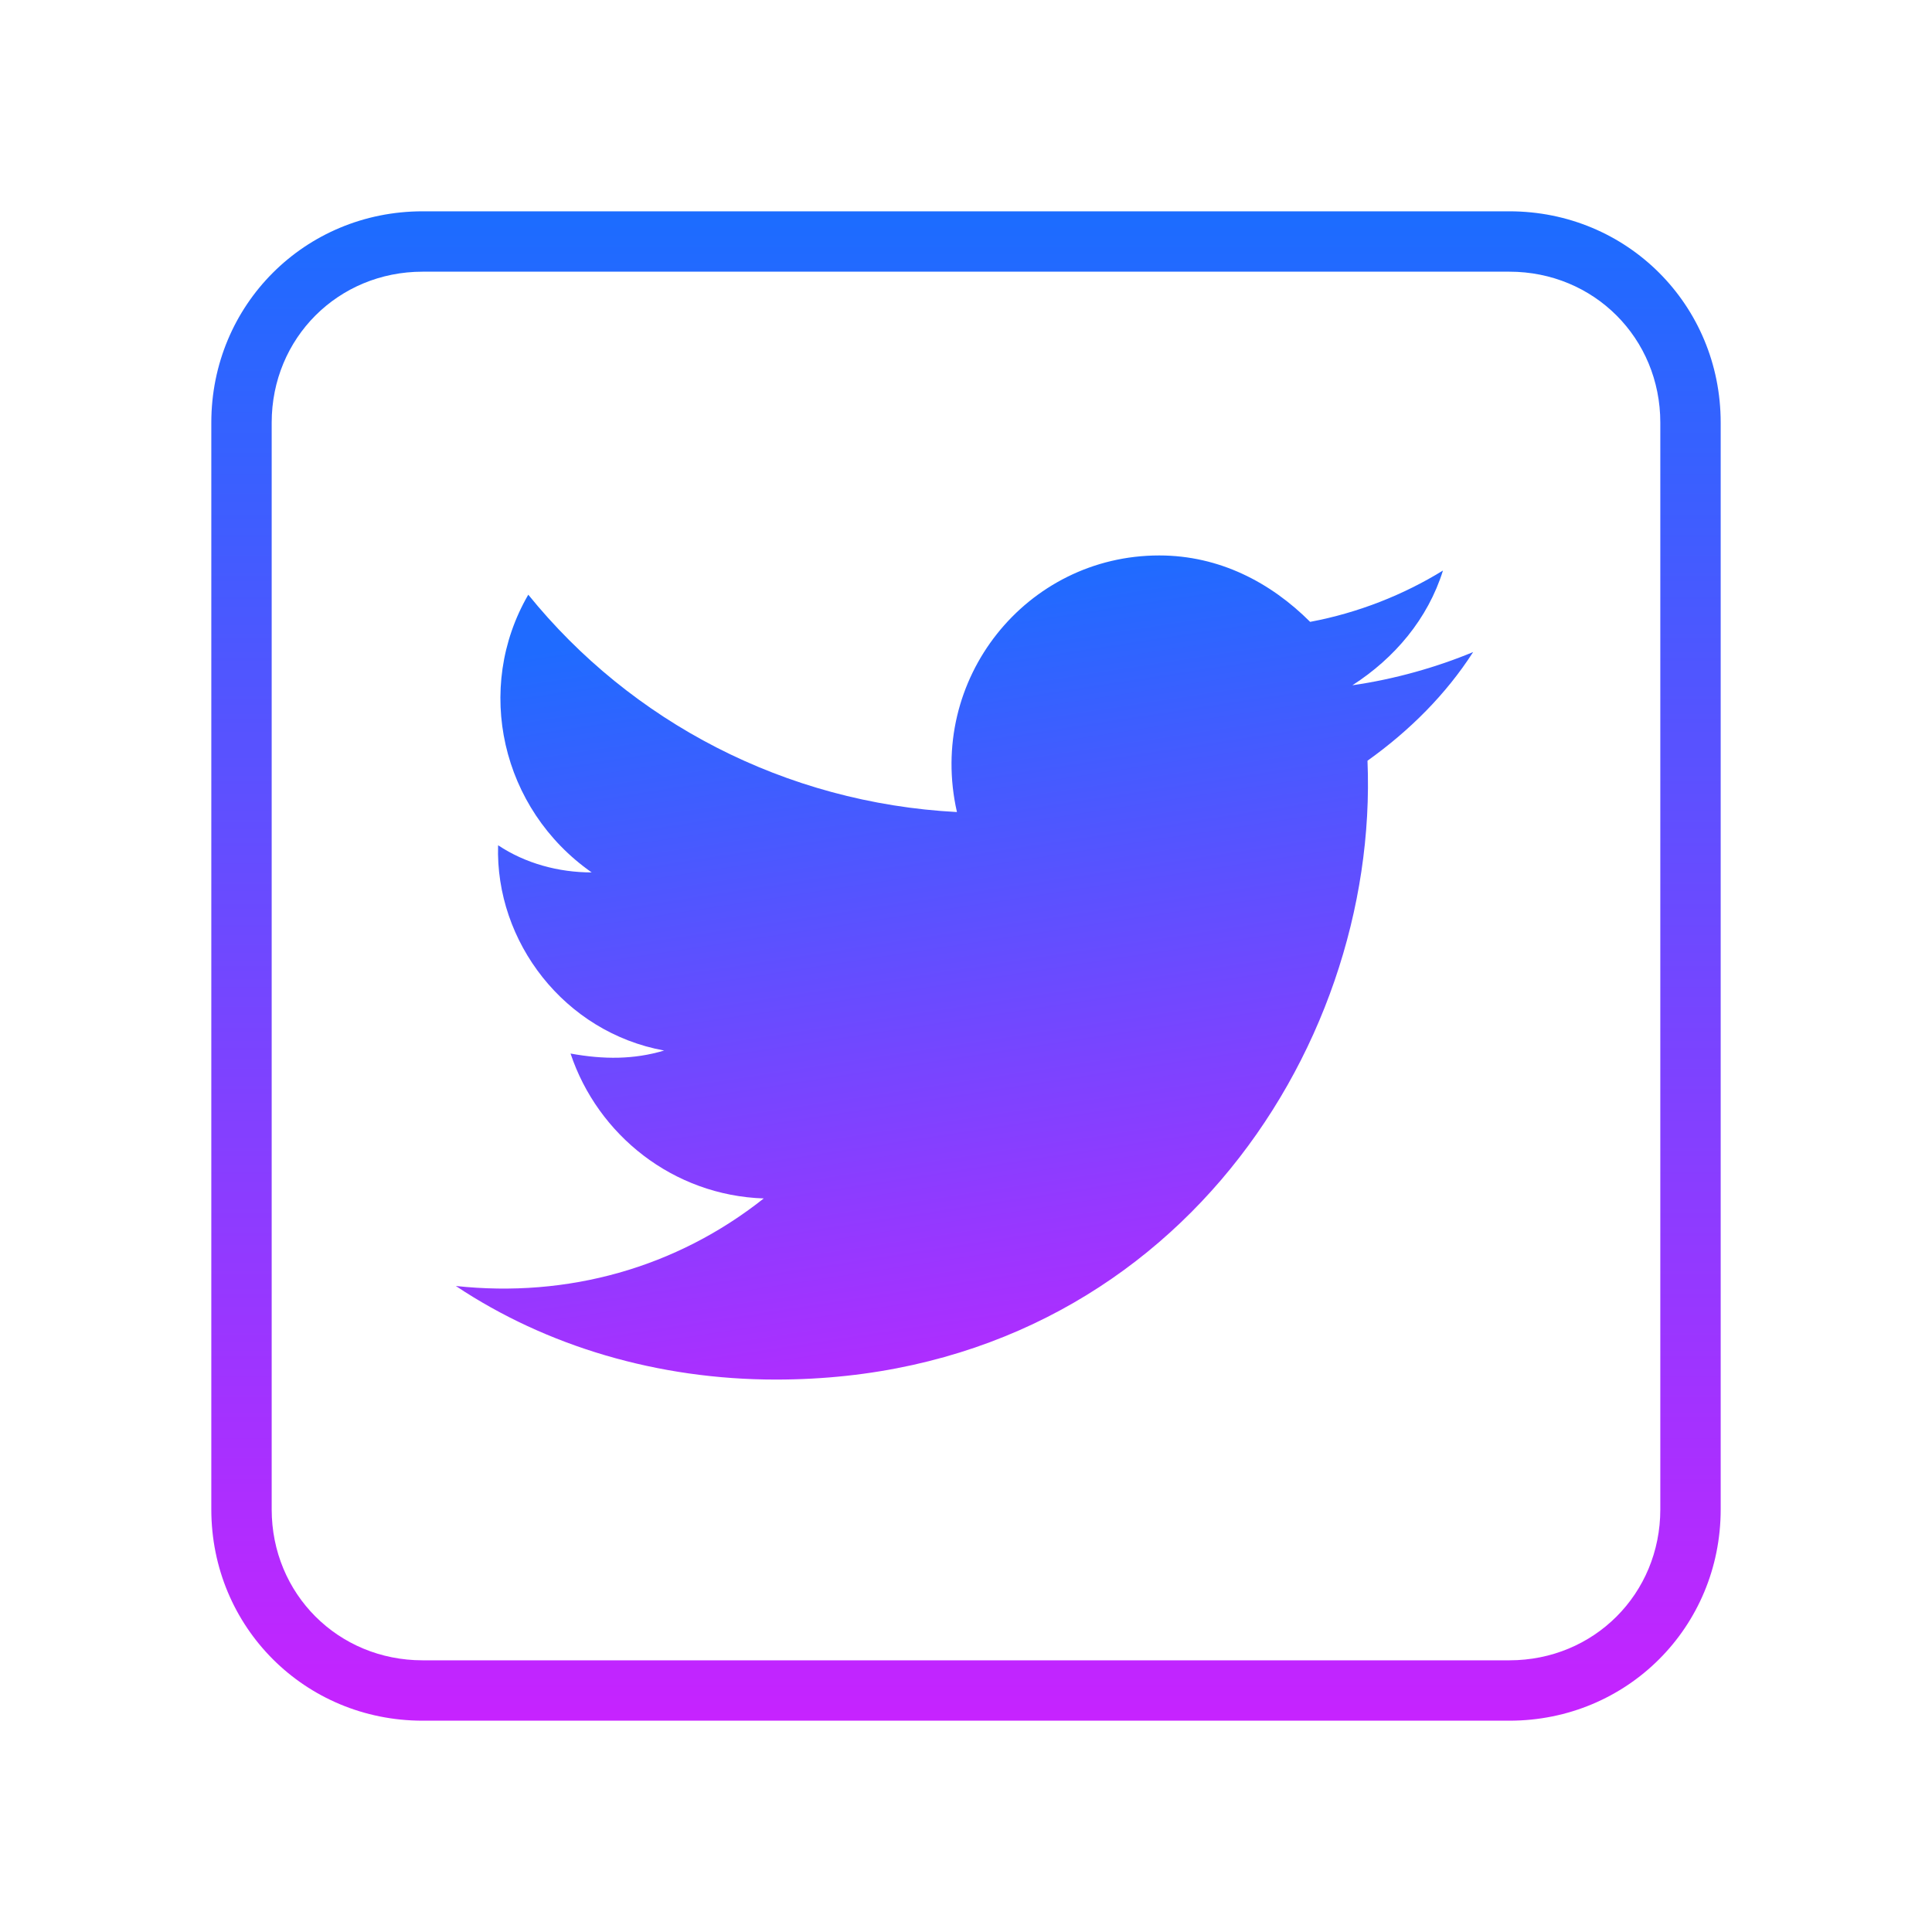
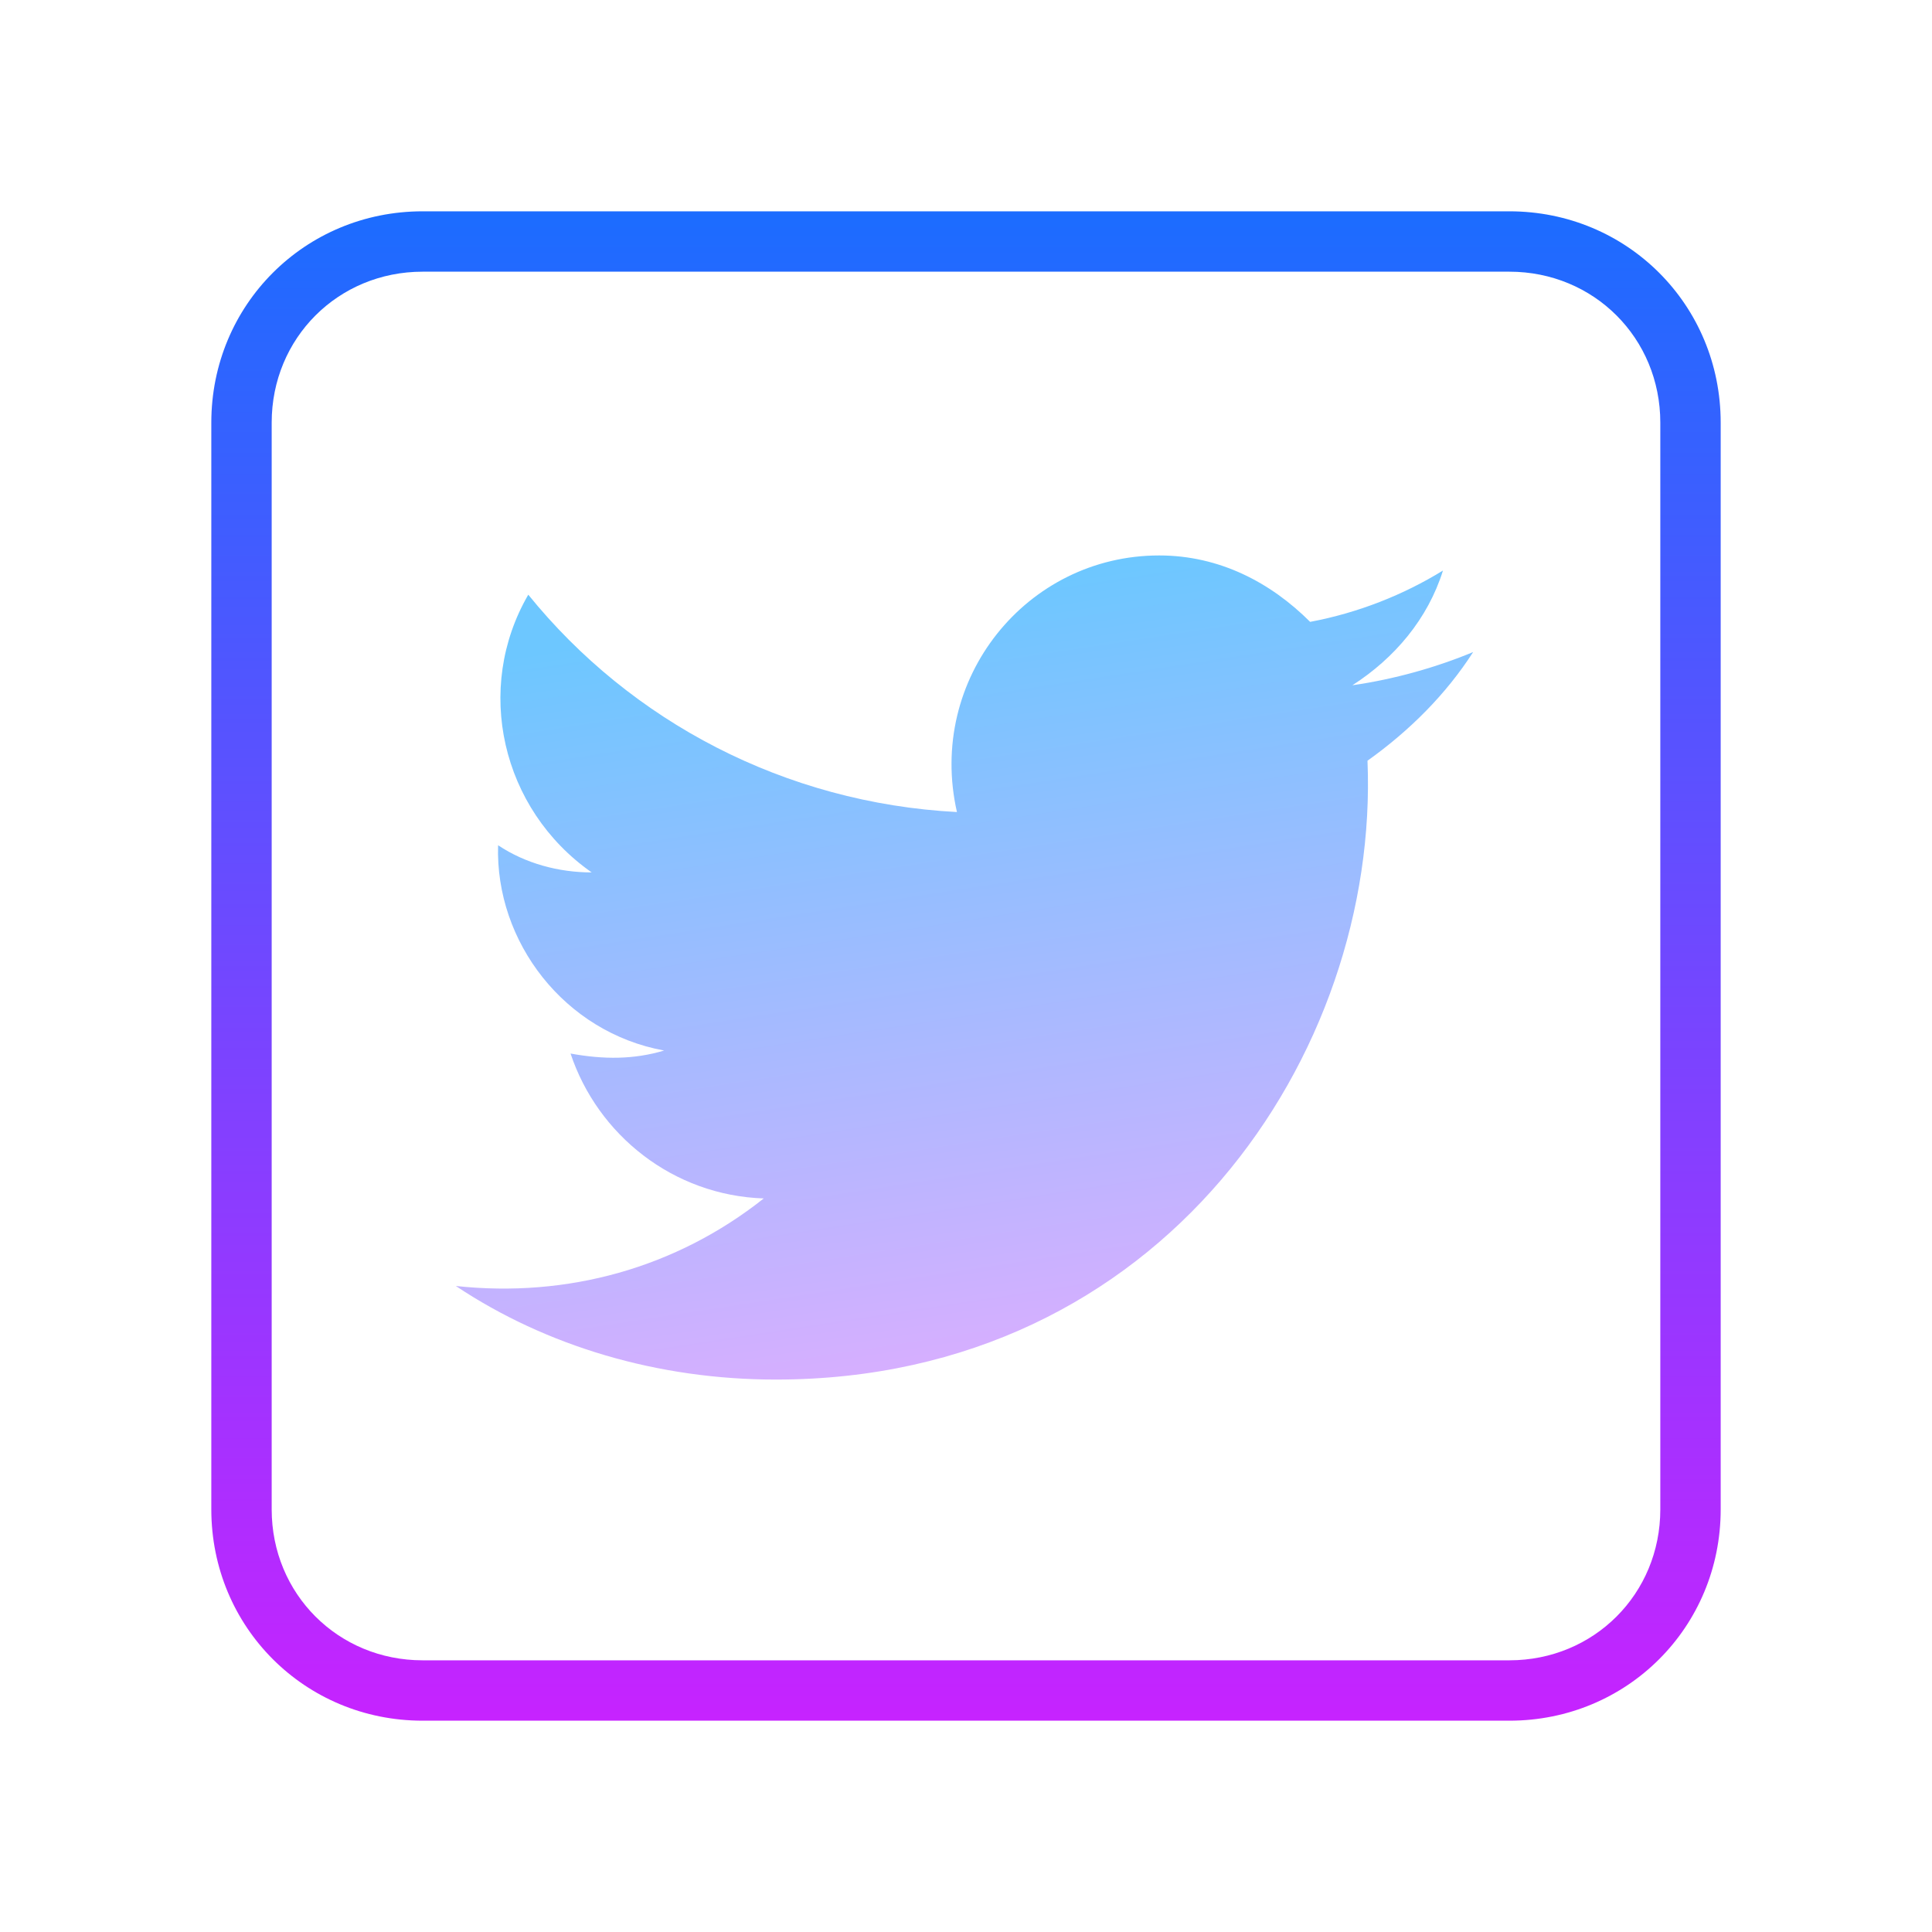
- <svg xmlns="http://www.w3.org/2000/svg" version="1.1" x="0px" y="0px" viewBox="0 0 64 64" style="enable-background:new 0 0 64 64;" xml:space="preserve">
+ <svg xmlns="http://www.w3.org/2000/svg" version="1.1" id="Capa_1" x="0px" y="0px" viewBox="0 0 64 64" style="enable-background:new 0 0 64 64;" xml:space="preserve">
  <style type="text/css">
	.st0{display:none;fill-rule:evenodd;clip-rule:evenodd;fill:url(#SVGID_1_);}
	.st1{display:none;fill-rule:evenodd;clip-rule:evenodd;fill:url(#SVGID_2_);}
	.st2{display:none;fill-rule:evenodd;clip-rule:evenodd;fill:url(#SVGID_3_);}
	.st3{fill-rule:evenodd;clip-rule:evenodd;fill:url(#SVGID_4_);}
	.st4{fill:url(#SVGID_5_);}
	.st5{display:none;}
	.st6{display:inline;fill:url(#SVGID_6_);}
	.st7{display:inline;fill:url(#SVGID_7_);}
</style>
-   <g id="Capa_1">
-     <linearGradient id="SVGID_1_" gradientUnits="userSpaceOnUse" x1="19" y1="41.142" x2="19" y2="16.959" gradientTransform="matrix(1 0 0 -1 0 66)">
+   <g id="Capa_1_1_">
+     <linearGradient id="SVGID_1_" gradientUnits="userSpaceOnUse" x1="19" y1="726.858" x2="19" y2="751.041" gradientTransform="matrix(1 0 0 1 0 -702)">
      <stop offset="0" style="stop-color:#6DC7FF" />
      <stop offset="1" style="stop-color:#E6ABFF" />
    </linearGradient>
    <path class="st0" d="M22,48V26h-6v22H22z" />
-     <linearGradient id="SVGID_2_" gradientUnits="userSpaceOnUse" x1="19.382" y1="50.577" x2="19.382" y2="42.659" gradientTransform="matrix(1 0 0 -1 0 66)">
+     <linearGradient id="SVGID_2_" gradientUnits="userSpaceOnUse" x1="19.448" y1="717.423" x2="19.448" y2="725.341" gradientTransform="matrix(1 0 0 1 0 -702)">
      <stop offset="0" style="stop-color:#6DC7FF" />
      <stop offset="1" style="stop-color:#E6ABFF" />
    </linearGradient>
-     <path class="st1" d="M19.4,23c2.5,0,4.1-1.5,4.1-3.6c0-2.1-1.6-3.6-4-3.6c-2.5,0-4.1,1.5-4.1,3.6C15.3,21.5,16.9,23,19.4,23   L19.4,23L19.4,23z" />
-     <linearGradient id="SVGID_3_" gradientUnits="userSpaceOnUse" x1="37.386" y1="51.875" x2="37.386" y2="16.475" gradientTransform="matrix(1 0 0 -1 0 66)">
+     <path class="st1" d="M19.4,23c2.5,0,4.1-1.5,4.1-3.6s-1.6-3.6-4-3.6c-2.5,0-4.1,1.5-4.1,3.6C15.3,21.5,16.9,23,19.4,23L19.4,23   L19.4,23z" />
+     <linearGradient id="SVGID_3_" gradientUnits="userSpaceOnUse" x1="37.35" y1="716.125" x2="37.35" y2="751.525" gradientTransform="matrix(1 0 0 1 0 -702)">
      <stop offset="0" style="stop-color:#6DC7FF" />
      <stop offset="1" style="stop-color:#E6ABFF" />
    </linearGradient>
    <path class="st2" d="M26.9,48H34V35.9c0-0.6,0.1-1.3,0.3-1.8c0.5-1.3,1.9-2.6,3.9-2.6c2.6,0,3.8,2,3.8,4.9V48h6V35.6   c0-6.7-3.1-9.5-7.8-9.5c-3.9,0-5.1,1.9-6.1,3.9H34v-4h-7.1c0.1,2-0.2,22-0.2,22H26.9z" />
-     <linearGradient id="SVGID_4_" gradientUnits="userSpaceOnUse" x1="32" y1="59.5" x2="32" y2="8.5" gradientTransform="matrix(1 0 0 -1 0 66)">
+     <linearGradient id="SVGID_4_" gradientUnits="userSpaceOnUse" x1="32" y1="708.5" x2="32" y2="759.5" gradientTransform="matrix(1 0 0 1 0 -702)">
      <stop offset="0" style="stop-color:#1A6DFF" />
      <stop offset="1" style="stop-color:#C822FF" />
    </linearGradient>
    <path class="st3" d="M50,57H14c-3.9,0-7-3.1-7-7V14c0-3.9,3.1-7,7-7h36c3.9,0,7,3.1,7,7v36C57,53.9,53.9,57,50,57z M14,9   c-2.8,0-5,2.2-5,5v36c0,2.8,2.2,5,5,5h36c2.8,0,5-2.2,5-5V14c0-2.8-2.2-5-5-5H14z" />
  </g>
-   <g id="Capa_2">
-     <linearGradient id="SVGID_5_" gradientUnits="userSpaceOnUse" x1="30.108" y1="19.715" x2="34.522" y2="48.535">
-       <stop offset="0" style="stop-color:#1F6BFF" />
-       <stop offset="0.999" style="stop-color:#C424FF" />
+   <g id="Capa_2_1_">
+     <linearGradient id="SVGID_5_" gradientUnits="userSpaceOnUse" x1="30.054" y1="46.276" x2="34.469" y2="17.457" gradientTransform="matrix(1 0 0 -1 0 66)">
+       <stop offset="0" style="stop-color:#6DC7FF" />
+       <stop offset="1" style="stop-color:#E6ABFF" />
    </linearGradient>
    <path class="st4" d="M48.8,21.6c-1.2,0.5-2.6,0.9-4,1.1c1.4-0.9,2.5-2.2,3-3.8c-1.3,0.8-2.8,1.4-4.4,1.7c-1.3-1.3-3-2.2-5-2.2   c-4.4,0-7.7,4.1-6.7,8.5c-5.7-0.3-10.8-3-14.2-7.2c-1.8,3.1-0.9,7.1,2.1,9.2c-1.1,0-2.2-0.3-3.1-0.9c-0.1,3.2,2.2,6.2,5.5,6.8   c-1,0.3-2,0.3-3.1,0.1c0.9,2.7,3.4,4.7,6.4,4.8c-2.9,2.3-6.5,3.3-10.2,2.9c3,2,6.7,3.1,10.6,3.1c12.8,0,20-10.8,19.6-20.5   C46.7,24.2,47.9,23,48.8,21.6z" />
  </g>
  <g id="Capa_3" class="st5">
-     <linearGradient id="SVGID_6_" gradientUnits="userSpaceOnUse" x1="29.544" y1="16.367" x2="34.421" y2="48.206">
+     <linearGradient id="SVGID_6_" gradientUnits="userSpaceOnUse" x1="29.659" y1="49.633" x2="34.536" y2="17.794" gradientTransform="matrix(1 0 0 -1 0 66)">
      <stop offset="0" style="stop-color:#1F6BFF" />
      <stop offset="0.999" style="stop-color:#C424FF" />
    </linearGradient>
-     <path class="st6" d="M32,16.2c-9,0-16.2,7.3-16.2,16.2c0,7.2,4.6,13.2,11.1,15.4c0.8,0.2,1.1-0.4,1.1-0.8v-3   c-4.5,1-5.5-1.9-5.5-1.9c-0.7-1.9-1.8-2.4-1.8-2.4c-1.5-1,0.1-1,0.1-1c1.6,0.1,2.5,1.7,2.5,1.7c1.4,2.5,3.8,1.8,4.7,1.3   c0.1-1,0.6-1.8,1-2.2c-3.6-0.4-7.4-1.8-7.4-8c0-1.8,0.6-3.2,1.7-4.4c-0.2-0.4-0.7-2.1,0.2-4.3c0,0,1.4-0.4,4.5,1.7   c1.3-0.4,2.7-0.5,4.1-0.5c1.4,0,2.8,0.2,4.1,0.5c3.1-2.1,4.5-1.7,4.5-1.7c0.9,2.2,0.3,3.9,0.2,4.3c1,1.1,1.7,2.6,1.7,4.4   c0,6.2-3.8,7.6-7.4,8c0.6,0.5,1.1,1.5,1.1,3V47c0,0.4,0.3,0.9,1.1,0.8c6.4-2.1,11.1-8.2,11.1-15.4C48.2,23.4,41,16.2,32,16.2z" />
+     <path class="st6" d="M32,16.2c-9,0-16.2,7.3-16.2,16.2c0,7.2,4.6,13.2,11.1,15.4C27.7,48,28,47.4,28,47v-3c-4.5,1-5.5-1.9-5.5-1.9   c-0.7-1.9-1.8-2.4-1.8-2.4c-1.5-1,0.1-1,0.1-1c1.6,0.1,2.5,1.7,2.5,1.7c1.4,2.5,3.8,1.8,4.7,1.3c0.1-1,0.6-1.8,1-2.2   c-3.6-0.4-7.4-1.8-7.4-8c0-1.8,0.6-3.2,1.7-4.4c-0.2-0.4-0.7-2.1,0.2-4.3c0,0,1.4-0.4,4.5,1.7c1.3-0.4,2.7-0.5,4.1-0.5   c1.4,0,2.8,0.2,4.1,0.5c3.1-2.1,4.5-1.7,4.5-1.7c0.9,2.2,0.3,3.9,0.2,4.3c1,1.1,1.7,2.6,1.7,4.4c0,6.2-3.8,7.6-7.4,8   c0.6,0.5,1.1,1.5,1.1,3V47c0,0.4,0.3,0.9,1.1,0.8c6.4-2.1,11.1-8.2,11.1-15.4C48.2,23.4,41,16.2,32,16.2z" />
  </g>
  <g id="Capa_4" class="st5">
-     <linearGradient id="SVGID_7_" gradientUnits="userSpaceOnUse" x1="29.443" y1="17.076" x2="34.107" y2="47.525">
+     <linearGradient id="SVGID_7_" gradientUnits="userSpaceOnUse" x1="29.41" y1="48.949" x2="34.074" y2="18.5" gradientTransform="matrix(1 0 0 -1 0 66)">
      <stop offset="0" style="stop-color:#1F6BFF" />
      <stop offset="0.999" style="stop-color:#C424FF" />
    </linearGradient>
-     <path class="st7" d="M37.1,42.5H24v-2.6h13.1V42.5z M44.9,27.3L42.8,15l-2.6,0.5l2.1,12.2L44.9,27.3z M37.1,36.3l-12.8-1.3   l-0.2,2.6l12.8,1.2L37.1,36.3z M37.8,33l-12.2-3.4L25,32.1l12.2,3.3C37.2,35.4,37.8,33,37.8,33z M39.4,29.8l-10.9-6.4l-1.3,2.3   L38,32.1L39.4,29.8z M41.8,27.9l-7-10.3l-2.2,1.5l7,10.3L41.8,27.9z M38.4,33.4v10.5H22.6V33.4H20v13.1h21V33.4   C41,33.4,38.4,33.4,38.4,33.4z" />
+     <path class="st7" d="M37.1,42.5H24v-2.6h13.1V42.5z M44.9,27.3L42.8,15l-2.6,0.5l2.1,12.2L44.9,27.3z M37.1,36.3L24.3,35l-0.2,2.6   l12.8,1.2L37.1,36.3z M37.8,33l-12.2-3.4L25,32.1l12.2,3.3C37.2,35.4,37.8,33,37.8,33z M39.4,29.8l-10.9-6.4l-1.3,2.3L38,32.1   L39.4,29.8z M41.8,27.9l-7-10.3l-2.2,1.5l7,10.3L41.8,27.9z M38.4,33.4v10.5H22.6V33.4H20v13.1h21V33.4H38.4z" />
  </g>
</svg>
